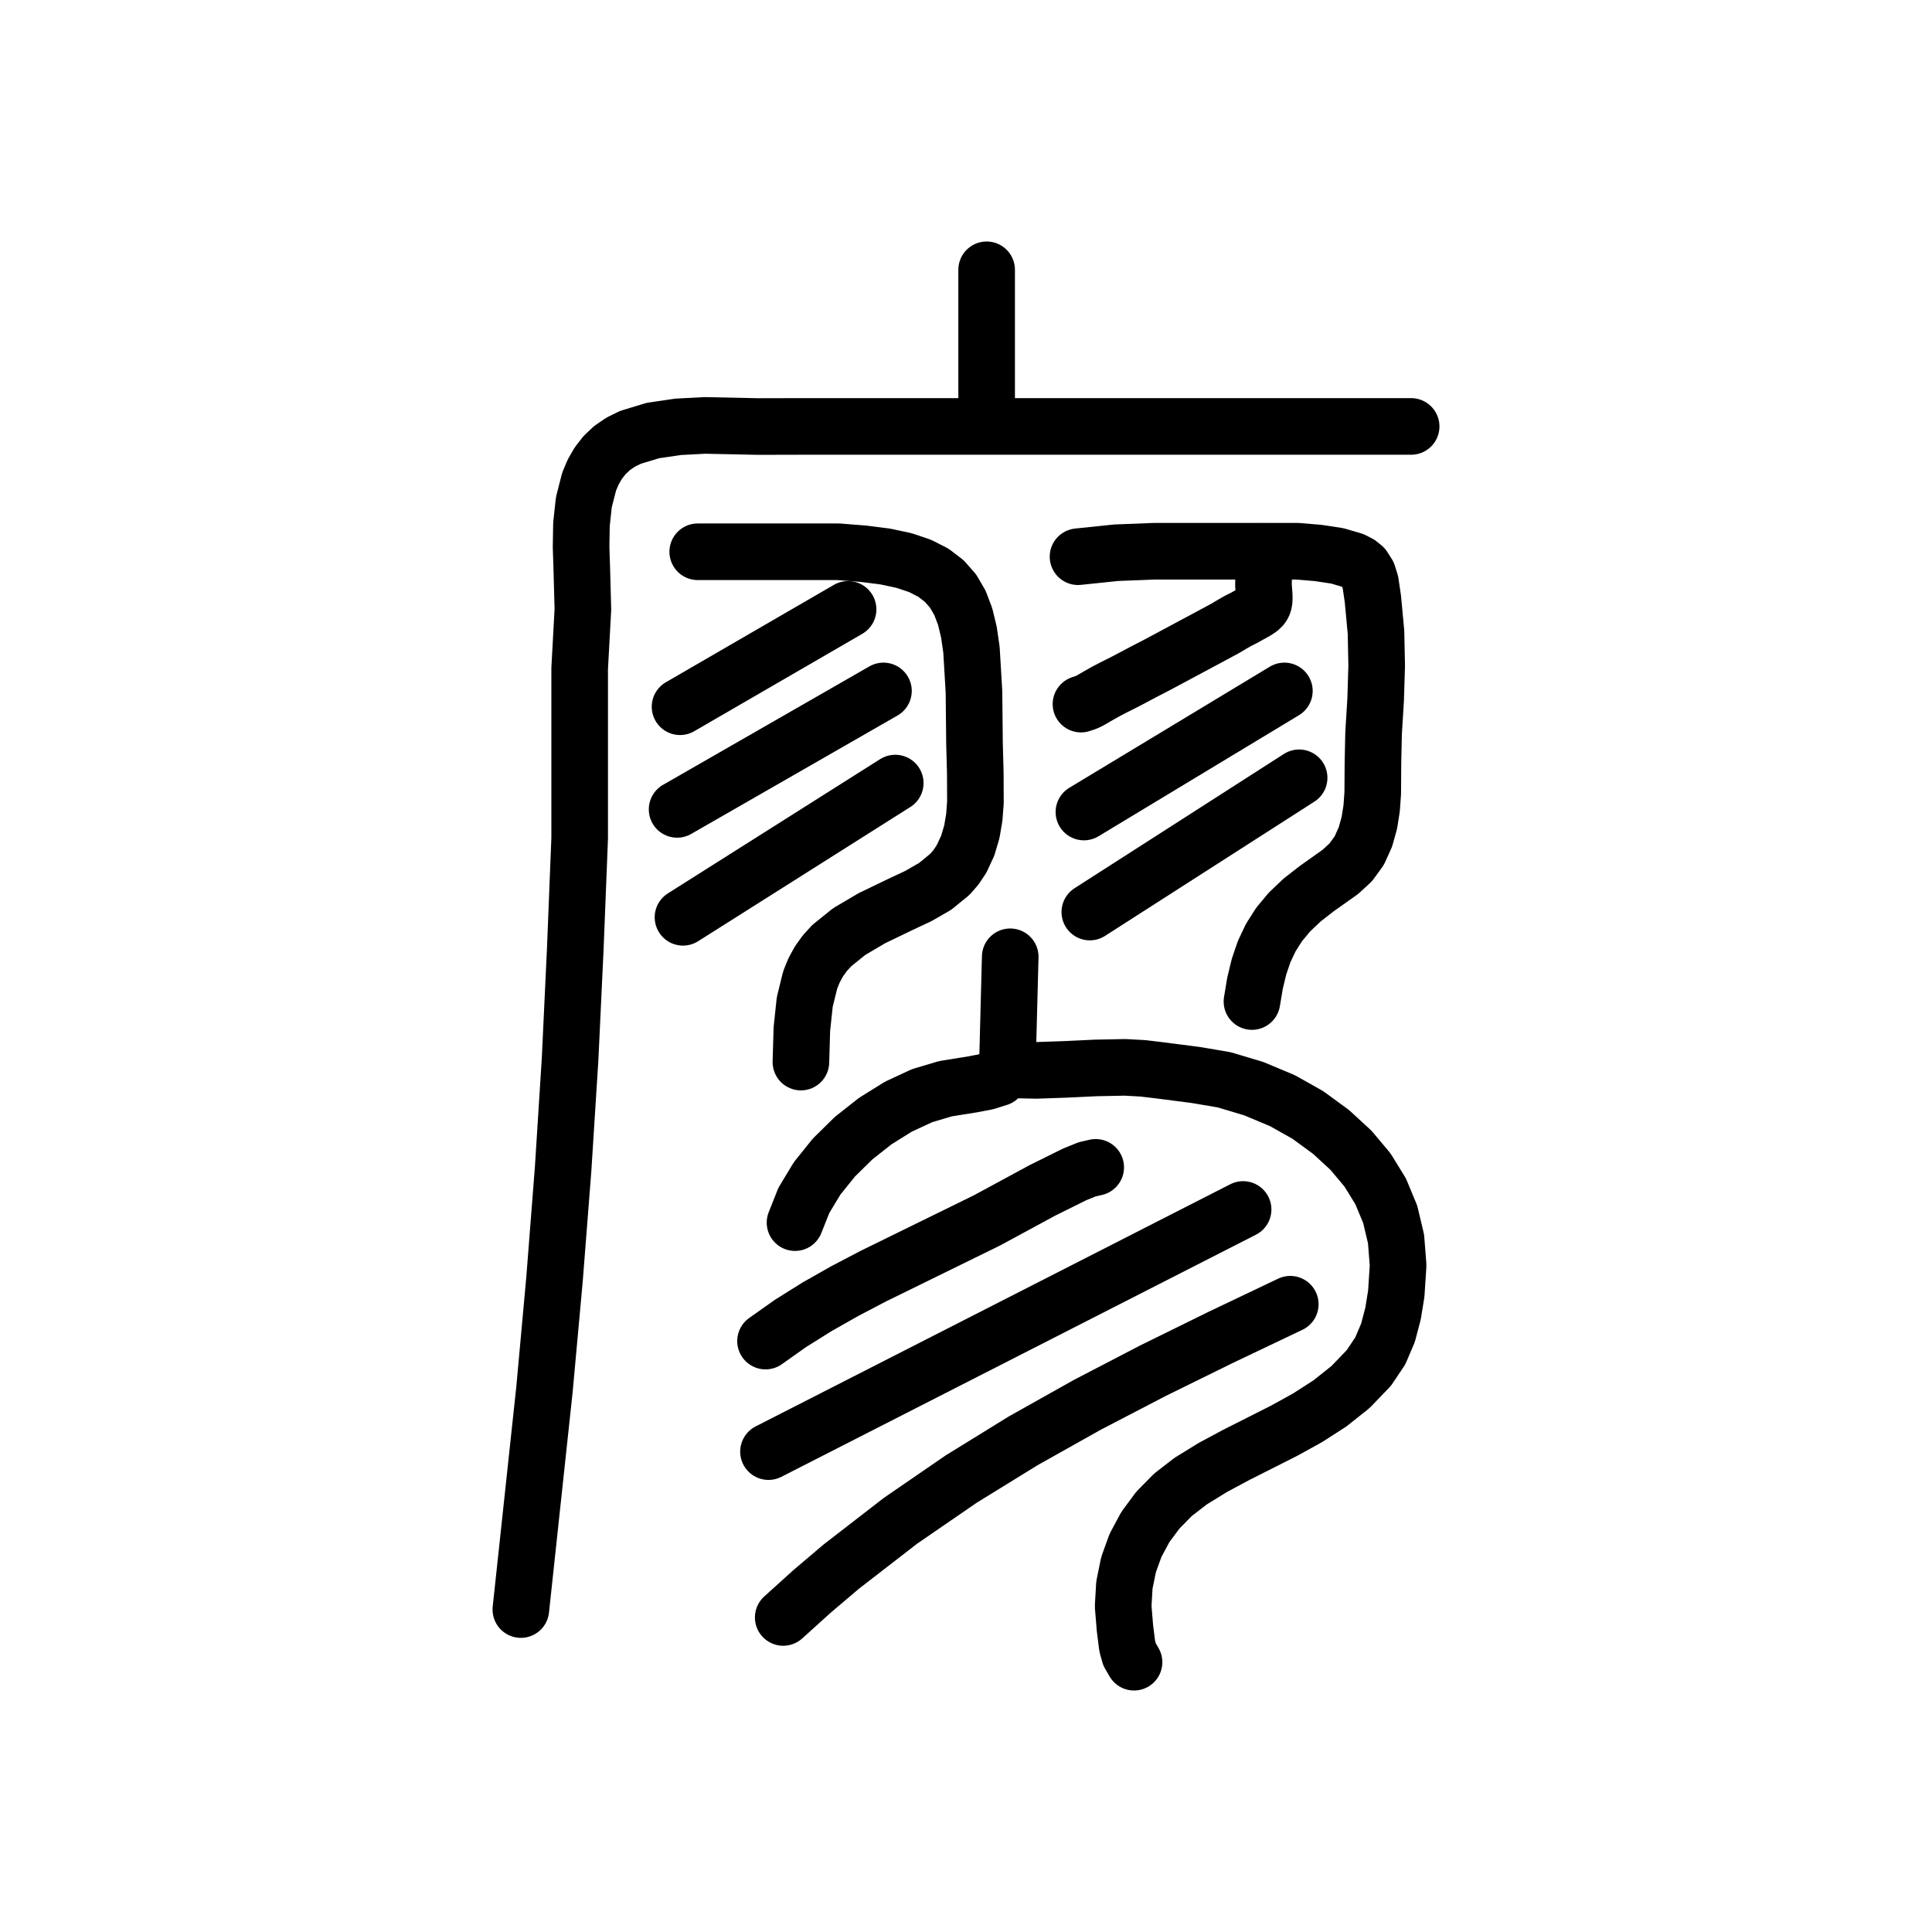
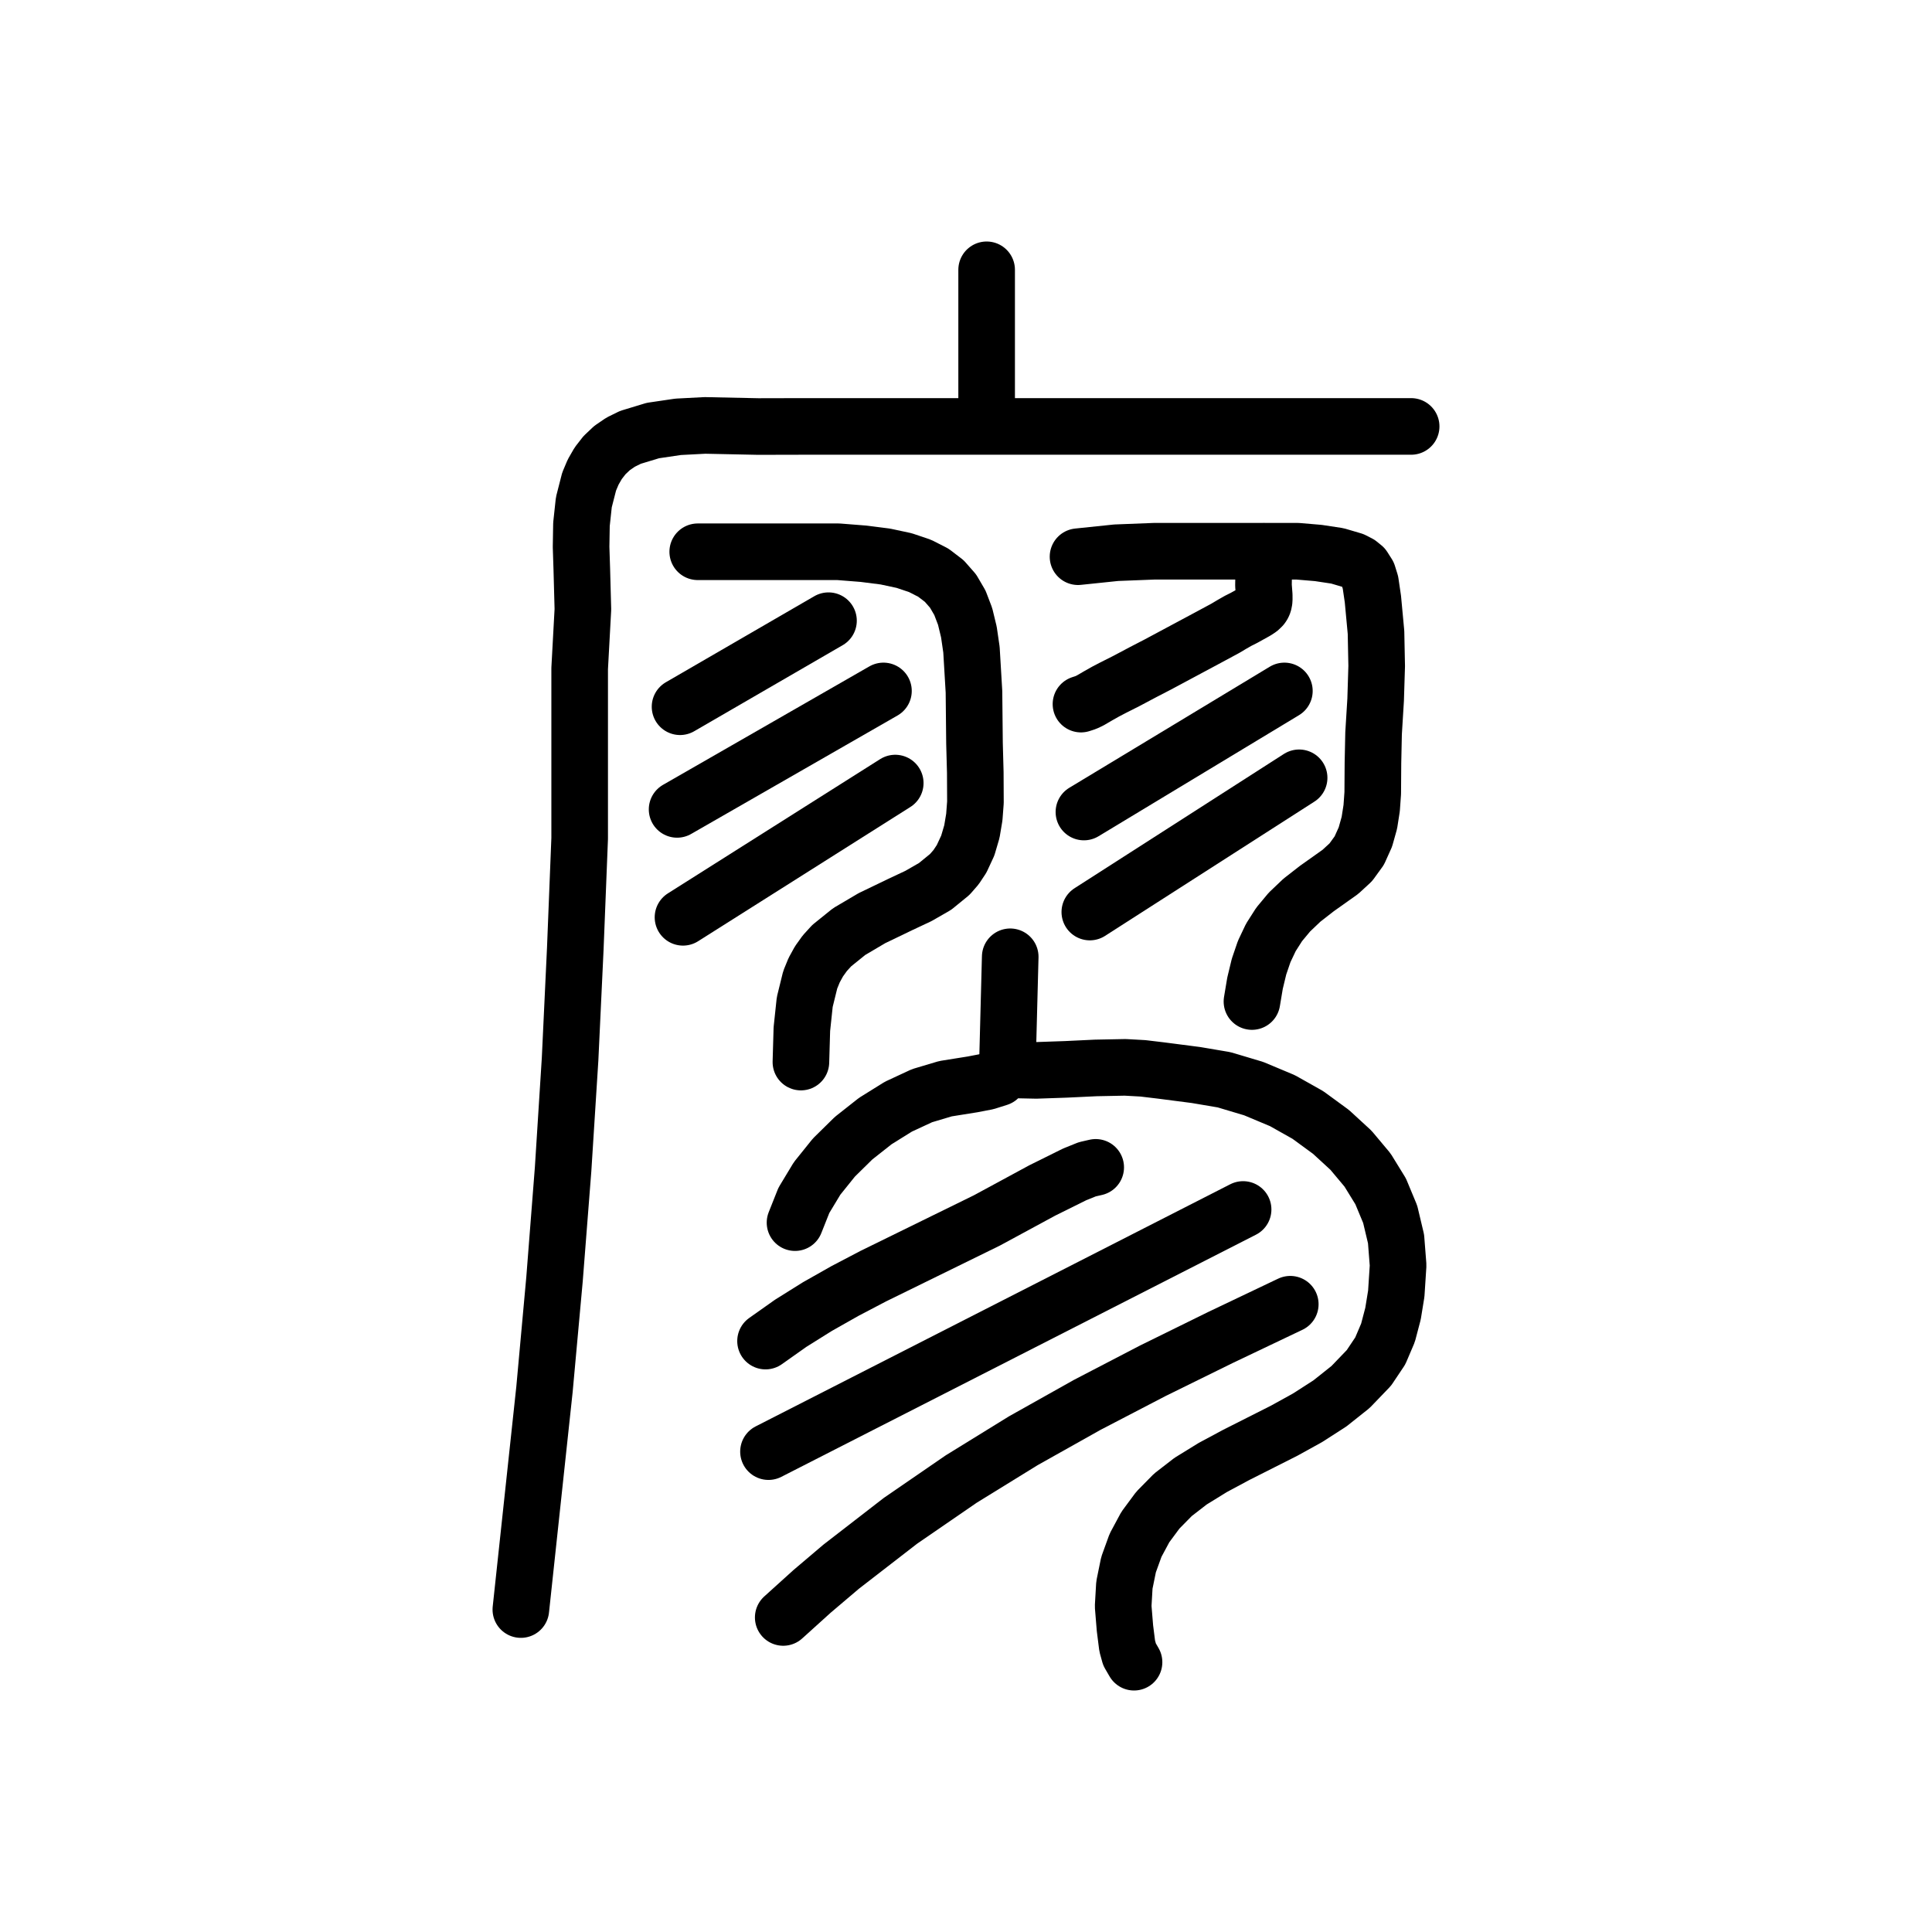
<svg xmlns="http://www.w3.org/2000/svg" viewBox="0 0 1024 1024" data-codepoint="U+3EAE2" data-advance="1024" data-schema="seal-centerline-1">
  <g transform="matrix(1 0 0 -1 0 832)" fill="none" stroke="#000" stroke-width="30" stroke-linecap="round" stroke-linejoin="round">
    <path id="stroke-1" d="M 522.937 606.69 L 522.937 689.0" />
    <path id="stroke-2" d="M 533.875 264.894 L 535.438 324.883" />
    <path id="stroke-3" d="M 669.812 539.726 L 669.728 537.345 L 669.782 534.865 L 669.91 529.889 L 669.731 525.836 L 669.666 521.693 L 670.062 516.515 L 670.072 514.086 L 669.935 512.985 L 669.668 511.989 L 669.291 511.181 L 668.798 510.463 L 667.519 509.239 L 665.95 508.194 L 664.213 507.209 L 659.335 504.507 L 656.284 502.976 L 652.904 501.049 L 649.446 498.989 L 642.719 495.361 L 635.933 491.719 L 628.148 487.553 L 621.348 483.91 L 613.599 479.762 L 605.926 475.794 L 596.968 471.041 L 589.969 467.515 L 586.076 465.487 L 582.084 463.233 L 577.764 460.714 L 575.447 459.628 L 572.937 458.811" />
    <path id="stroke-4" d="M 276.063 -21.099 L 288.587 95.625 L 293.9 153.934 L 298.455 212.253 L 302.156 270.615 L 304.909 329.054 L 307.235 387.605 L 307.235 446.301 L 307.235 477.673 L 308.944 509.024 L 308.369 530.297 L 307.988 542.114 L 308.187 554.101 L 309.447 565.799 L 312.251 576.746 L 314.382 581.793 L 317.079 586.48 L 320.403 590.749 L 324.414 594.541 L 328.966 597.648 L 334.143 600.193 L 346.037 603.803 L 359.424 605.777 L 373.635 606.52 L 401.842 605.93 L 425.294 605.982 L 474.049 605.982 L 522.937 605.982 L 747.937 605.982" />
    <path id="stroke-5" d="M 358.875 403.007 L 468.25 465.787" />
-     <path id="stroke-6" d="M 360.438 457.416 L 449.5 509.034" />
+     <path id="stroke-6" d="M 360.438 457.416 L 439.118 503.017" />
    <path id="stroke-7" d="M 362.001 345.809 L 474.5 416.958" />
    <path id="stroke-8" d="M 369.813 539.554 L 429.156 539.554 L 444.367 539.554 L 457.695 538.499 L 469.267 537.022 L 479.205 534.895 L 487.636 532.06 L 494.683 528.462 L 500.471 524.043 L 505.126 518.746 L 508.771 512.515 L 511.532 505.293 L 513.533 497.023 L 514.899 487.648 L 516.224 465.358 L 516.505 437.968 L 516.921 422.563 L 516.999 406.746 L 516.407 398.912 L 515.124 391.25 L 512.948 383.852 L 509.678 376.809 L 506.759 372.398 L 503.405 368.542 L 495.624 362.188 L 486.808 357.121 L 477.428 352.717 L 462.143 345.359 L 450.066 338.236 L 440.832 330.787 L 437.167 326.766 L 434.075 322.453 L 431.51 317.78 L 429.428 312.675 L 426.528 300.893 L 425.007 286.548 L 424.5 269.079" />
    <path id="stroke-9" d="M 405.751 121.2 L 419.121 130.654 L 433.205 139.463 L 447.831 147.74 L 462.825 155.599 L 523.048 185.133 L 552.433 201.043 L 569.563 209.539 L 576.254 212.242 L 580.749 213.276" />
    <path id="stroke-10" d="M 407.312 62.606 L 658.874 190.954" />
    <path id="stroke-11" d="M 415.125 -25.284 L 430.424 -11.456 L 445.878 1.658 L 477.291 25.961 L 509.439 48.059 L 542.399 68.388 L 576.247 87.385 L 611.058 105.484 L 646.909 123.121 L 683.874 140.731" />
    <path id="stroke-12" d="M 421.376 183.979 L 426.07 195.787 L 433.073 207.393 L 441.986 218.48 L 452.405 228.727 L 463.928 237.818 L 476.154 245.433 L 488.682 251.253 L 501.109 254.961 L 515.466 257.256 L 522.902 258.684 L 529.244 260.695 L 531.418 262.875 L 532.433 264.113 L 533.878 265.002 L 549.237 264.679 L 564.972 265.22 L 580.785 265.973 L 596.375 266.282 L 605.809 265.756 L 615.318 264.619 L 633.927 262.212 L 648.812 259.688 L 664.487 255.006 L 679.699 248.633 L 693.197 241.038 L 705.468 232.058 L 716.027 222.351 L 724.812 211.872 L 731.765 200.576 L 736.825 188.418 L 739.933 175.354 L 741.028 161.338 L 740.051 146.326 L 738.33 135.738 L 735.665 125.595 L 731.564 115.978 L 725.533 106.968 L 715.81 96.855 L 704.882 88.163 L 693.053 80.555 L 680.629 73.692 L 655.205 60.855 L 642.814 54.206 L 631.041 46.952 L 621.686 39.713 L 613.678 31.576 L 607.058 22.634 L 601.869 12.978 L 598.151 2.702 L 595.947 -8.104 L 595.298 -19.346 L 596.245 -30.932 L 597.442 -40.394 L 598.683 -44.904 L 601.063 -49.0" />
    <path id="stroke-13" d="M 571.375 536.936 L 591.594 539.042 L 611.877 539.833 L 652.617 539.833 L 666.544 539.833 L 687.706 539.833 L 698.728 538.901 L 708.833 537.373 L 717.112 534.933 L 720.283 533.311 L 722.656 531.387 L 724.993 527.701 L 726.362 523.315 L 727.663 514.504 L 729.312 496.83 L 729.671 478.983 L 729.117 461.098 L 728.022 443.314 L 727.691 427.651 L 727.579 411.613 L 727.013 403.669 L 725.793 395.891 L 723.681 388.363 L 720.442 381.172 L 715.946 374.974 L 710.419 369.889 L 697.934 361.03 L 690.034 354.874 L 683.428 348.585 L 677.983 342.04 L 673.568 335.116 L 670.05 327.69 L 667.297 319.639 L 665.179 310.838 L 663.562 301.166" />
    <path id="stroke-14" d="M 574.5 401.613 L 680.749 465.787" />
    <path id="stroke-15" d="M 577.625 348.599 L 688.562 419.749" />
  </g>
</svg>
